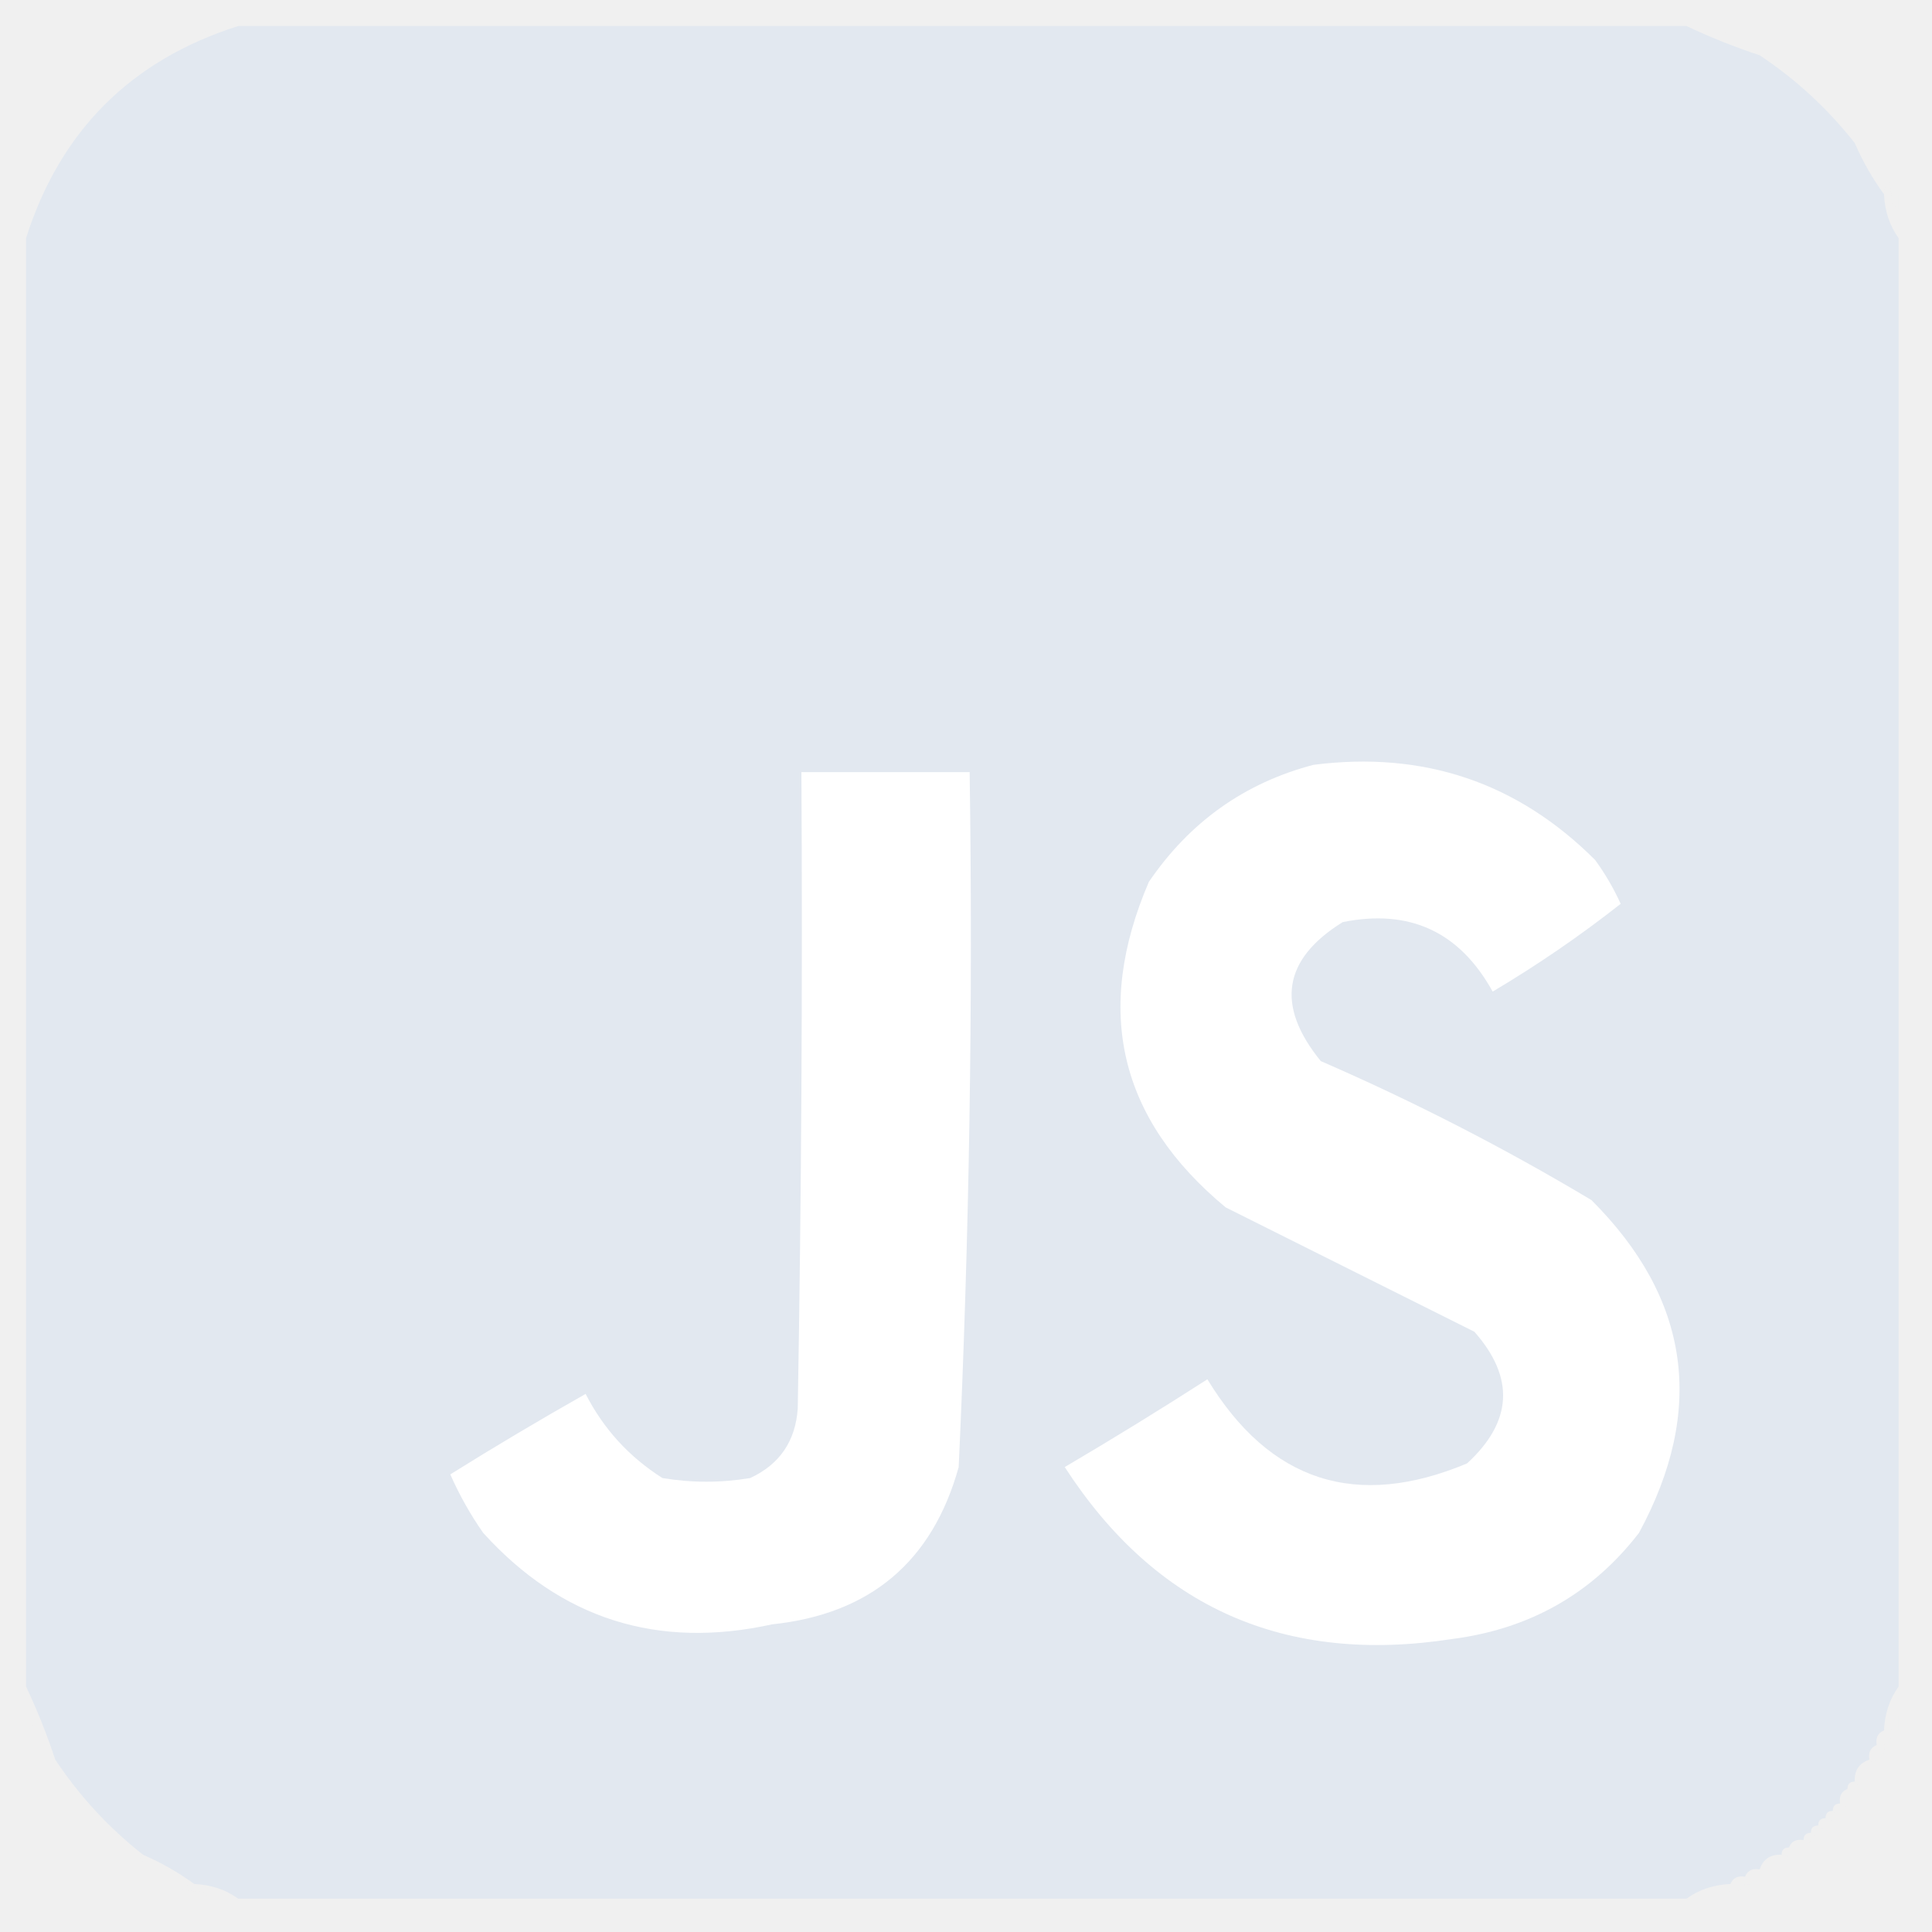
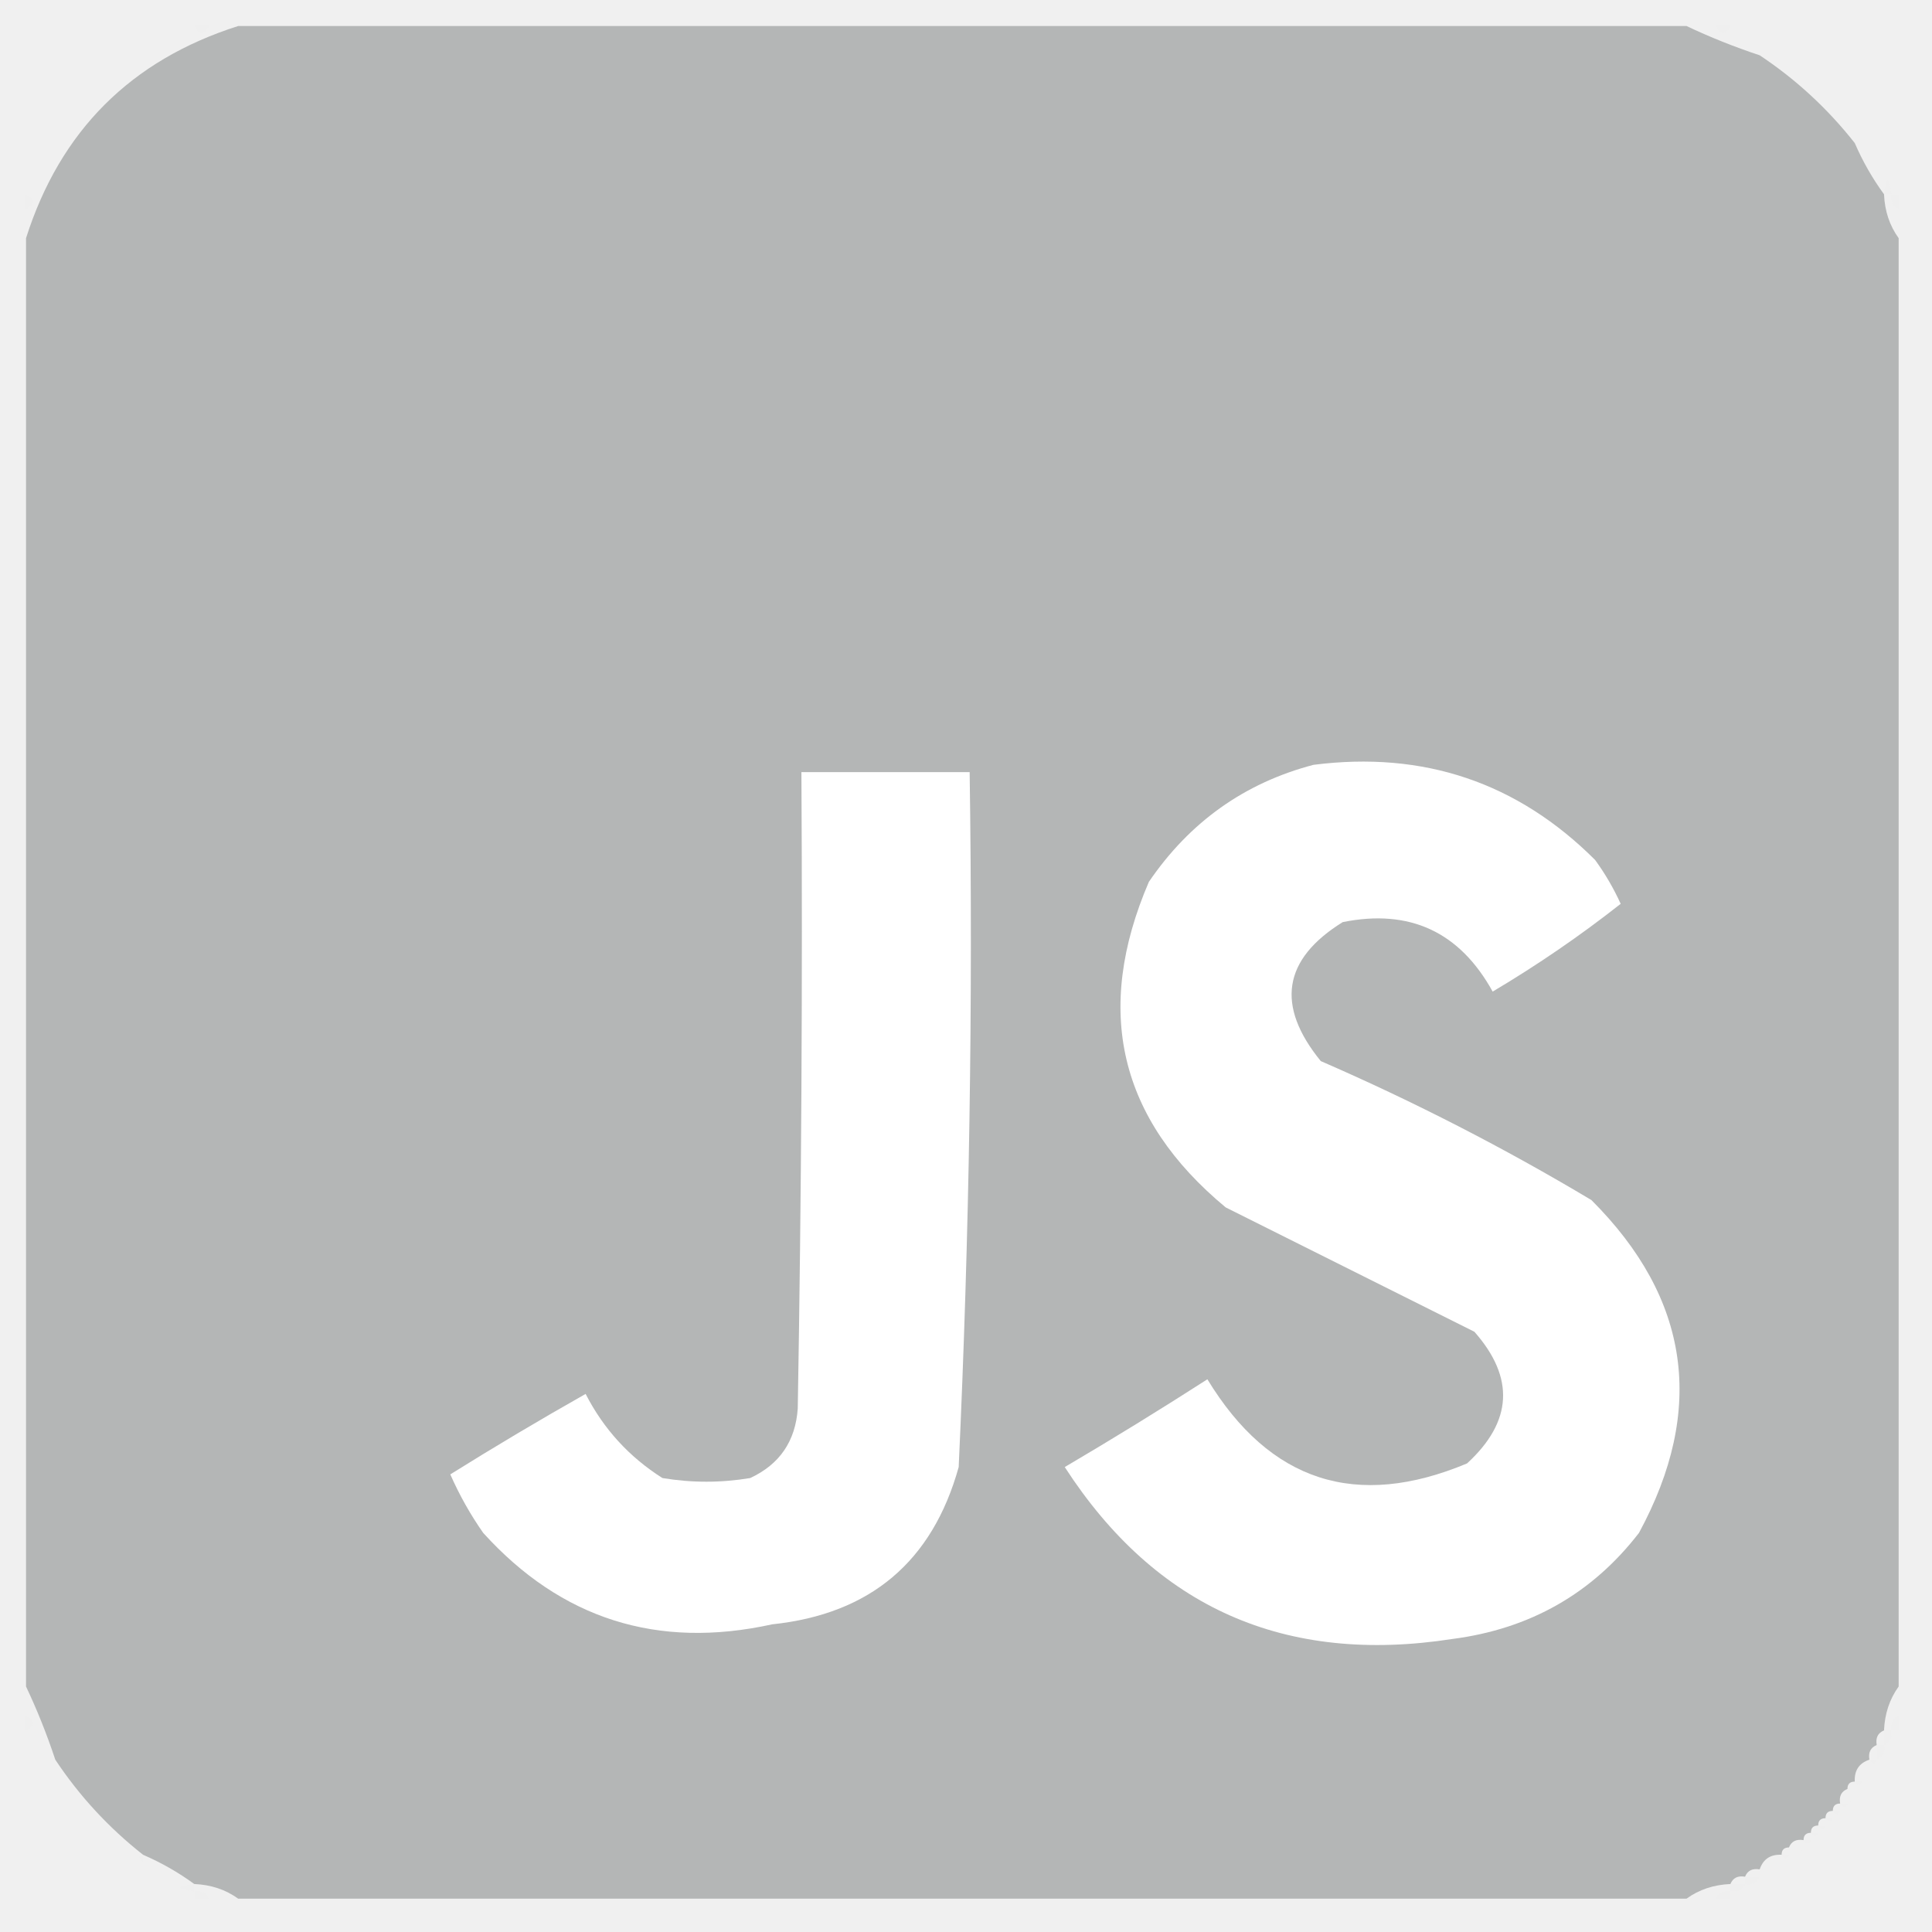
<svg xmlns="http://www.w3.org/2000/svg" version="1.1" width="53" height="53" viewBox="0 0 1000 1000" xml:space="preserve">
  <defs>
</defs>
  <rect x="0" y="0" width="100%" height="100%" fill="rgba(255,255,255,0)" />
  <g transform="matrix(3.7862 0 0 3.7862 499.9982 499.9982)" id="255918">
    <g style="" vector-effect="non-scaling-stroke">
      <g transform="matrix(1 0 0 1 -104.5 -128)">
-         <path style="stroke: none; stroke-width: 1; stroke-dasharray: none; stroke-linecap: butt; stroke-dashoffset: 0; stroke-linejoin: miter; stroke-miterlimit: 4; is-custom-font: none; font-file-url: none; fill: rgb(226,232,240); fill-rule: evenodd; opacity: 0.008;" transform=" translate(-23.5, 0)" d="M 22.5 -0.5 C 23.167 -0.5 23.833 -0.5 24.5 -0.5 C 23.833 0.833 23.167 0.833 22.5 -0.5 Z" stroke-linecap="round" />
+         <path style="stroke: none; stroke-width: 1; stroke-dasharray: none; stroke-linecap: butt; stroke-dashoffset: 0; stroke-linejoin: miter; stroke-miterlimit: 4; is-custom-font: none; font-file-url: none; fill: #B4b6b6; fill-rule: evenodd; opacity: 0.008;" transform=" translate(-23.5, 0)" d="M 22.5 -0.5 C 23.167 -0.5 23.833 -0.5 24.5 -0.5 C 23.833 0.833 23.167 0.833 22.5 -0.5 Z" stroke-linecap="round" />
      </g>
      <g transform="matrix(1 0 0 1 -0.5 -0.5)">
-         <path style="stroke: none; stroke-width: 1; stroke-dasharray: none; stroke-linecap: butt; stroke-dashoffset: 0; stroke-linejoin: miter; stroke-miterlimit: 4; is-custom-font: none; font-file-url: none; fill: rgb(226,232,240); fill-rule: evenodd; opacity: 0.998;" transform=" translate(-127.5, -127.5)" d="M 28.5 -0.5 C 94.5 -0.5 160.5 -0.5 226.5 -0.5 C 229.678 1.009 233.011 2.342 236.5 3.5 C 241.46 6.792 245.793 10.792 249.5 15.5 C 250.584 18.004 251.917 20.337 253.5 22.5 C 253.595 24.786 254.262 26.786 255.5 28.5 C 255.5 94.5 255.5 160.5 255.5 226.5 C 254.262 228.214 253.595 230.214 253.5 232.5 C 252.662 232.842 252.328 233.508 252.5 234.5 C 251.662 234.842 251.328 235.508 251.5 236.5 C 250.094 236.973 249.427 237.973 249.5 239.5 C 248.833 239.5 248.5 239.833 248.5 240.5 C 247.662 240.842 247.328 241.508 247.5 242.5 C 246.833 242.5 246.5 242.833 246.5 243.5 C 245.833 243.5 245.5 243.833 245.5 244.5 C 244.833 244.5 244.5 244.833 244.5 245.5 C 243.833 245.5 243.5 245.833 243.5 246.5 C 242.833 246.5 242.5 246.833 242.5 247.5 C 241.508 247.328 240.842 247.662 240.5 248.5 C 239.833 248.5 239.5 248.833 239.5 249.5 C 237.973 249.427 236.973 250.094 236.5 251.5 C 235.508 251.328 234.842 251.662 234.5 252.5 C 233.508 252.328 232.842 252.662 232.5 253.5 C 230.214 253.595 228.214 254.262 226.5 255.5 C 160.5 255.5 94.5 255.5 28.5 255.5 C 26.786 254.262 24.786 253.595 22.5 253.5 C 20.337 251.917 18.004 250.584 15.5 249.5 C 10.792 245.793 6.792 241.46 3.5 236.5 C 2.342 233.011 1.009 229.678 -0.5 226.5 C -0.5 160.5 -0.5 94.5 -0.5 28.5 C 4.167 13.833 13.833 4.167 28.5 -0.5 Z" stroke-linecap="round" />
+         <path style="stroke: none; stroke-width: 1; stroke-dasharray: none; stroke-linecap: butt; stroke-dashoffset: 0; stroke-linejoin: miter; stroke-miterlimit: 4; is-custom-font: none; font-file-url: none; fill: #B4b6b6; fill-rule: evenodd; opacity: 0.998;" transform=" translate(-127.5, -127.5)" d="M 28.5 -0.5 C 94.5 -0.5 160.5 -0.5 226.5 -0.5 C 229.678 1.009 233.011 2.342 236.5 3.5 C 241.46 6.792 245.793 10.792 249.5 15.5 C 250.584 18.004 251.917 20.337 253.5 22.5 C 253.595 24.786 254.262 26.786 255.5 28.5 C 255.5 94.5 255.5 160.5 255.5 226.5 C 254.262 228.214 253.595 230.214 253.5 232.5 C 252.662 232.842 252.328 233.508 252.5 234.5 C 251.662 234.842 251.328 235.508 251.5 236.5 C 250.094 236.973 249.427 237.973 249.5 239.5 C 248.833 239.5 248.5 239.833 248.5 240.5 C 247.662 240.842 247.328 241.508 247.5 242.5 C 246.833 242.5 246.5 242.833 246.5 243.5 C 245.833 243.5 245.5 243.833 245.5 244.5 C 244.833 244.5 244.5 244.833 244.5 245.5 C 243.833 245.5 243.5 245.833 243.5 246.5 C 242.833 246.5 242.5 246.833 242.5 247.5 C 241.508 247.328 240.842 247.662 240.5 248.5 C 239.833 248.5 239.5 248.833 239.5 249.5 C 237.973 249.427 236.973 250.094 236.5 251.5 C 235.508 251.328 234.842 251.662 234.5 252.5 C 233.508 252.328 232.842 252.662 232.5 253.5 C 230.214 253.595 228.214 254.262 226.5 255.5 C 160.5 255.5 94.5 255.5 28.5 255.5 C 26.786 254.262 24.786 253.595 22.5 253.5 C 20.337 251.917 18.004 250.584 15.5 249.5 C 10.792 245.793 6.792 241.46 3.5 236.5 C 2.342 233.011 1.009 229.678 -0.5 226.5 C -0.5 160.5 -0.5 94.5 -0.5 28.5 C 4.167 13.833 13.833 4.167 28.5 -0.5 Z" stroke-linecap="round" />
      </g>
      <g transform="matrix(1 0 0 1 103.5 -128)">
-         <path style="stroke: none; stroke-width: 1; stroke-dasharray: none; stroke-linecap: butt; stroke-dashoffset: 0; stroke-linejoin: miter; stroke-miterlimit: 4; is-custom-font: none; font-file-url: none; fill: rgb(226,232,240); fill-rule: evenodd; opacity: 0.008;" transform=" translate(-231.5, 0)" d="M 230.5 -0.5 C 231.167 -0.5 231.833 -0.5 232.5 -0.5 C 231.833 0.833 231.167 0.833 230.5 -0.5 Z" stroke-linecap="round" />
+         <path style="stroke: none; stroke-width: 1; stroke-dasharray: none; stroke-linecap: butt; stroke-dashoffset: 0; stroke-linejoin: miter; stroke-miterlimit: 4; is-custom-font: none; font-file-url: none; fill: #B4b6b6; fill-rule: evenodd; opacity: 0.008;" transform=" translate(-231.5, 0)" d="M 230.5 -0.5 C 231.167 -0.5 231.833 -0.5 232.5 -0.5 C 231.833 0.833 231.167 0.833 230.5 -0.5 Z" stroke-linecap="round" />
      </g>
      <g transform="matrix(1 0 0 1 108.9999 -125.25)">
-         <path style="stroke: none; stroke-width: 1; stroke-dasharray: none; stroke-linecap: butt; stroke-dashoffset: 0; stroke-linejoin: miter; stroke-miterlimit: 4; is-custom-font: none; font-file-url: none; fill: rgb(226,232,240); fill-rule: evenodd; opacity: 0.012;" transform=" translate(-236.9999, -2.75)" d="M 236.5 2.5 C 237.833 3.167 237.833 3.167 236.5 2.5 Z" stroke-linecap="round" />
+         <path style="stroke: none; stroke-width: 1; stroke-dasharray: none; stroke-linecap: butt; stroke-dashoffset: 0; stroke-linejoin: miter; stroke-miterlimit: 4; is-custom-font: none; font-file-url: none; fill: #B4b6b6; fill-rule: evenodd; opacity: 0.012;" transform=" translate(-236.9999, -2.75)" d="M 236.5 2.5 C 237.833 3.167 237.833 3.167 236.5 2.5 Z" stroke-linecap="round" />
      </g>
      <g transform="matrix(1 0 0 1 -112 -124.25)">
-         <path style="stroke: none; stroke-width: 1; stroke-dasharray: none; stroke-linecap: butt; stroke-dashoffset: 0; stroke-linejoin: miter; stroke-miterlimit: 4; is-custom-font: none; font-file-url: none; fill: rgb(226,232,240); fill-rule: evenodd; opacity: 0.008;" transform=" translate(-16, -3.75)" d="M 15.5 3.5 C 16.833 4.167 16.833 4.167 15.5 3.5 Z" stroke-linecap="round" />
+         <path style="stroke: none; stroke-width: 1; stroke-dasharray: none; stroke-linecap: butt; stroke-dashoffset: 0; stroke-linejoin: miter; stroke-miterlimit: 4; is-custom-font: none; font-file-url: none; fill: #B4b6b6; fill-rule: evenodd; opacity: 0.008;" transform=" translate(-16, -3.75)" d="M 15.5 3.5 C 16.833 4.167 16.833 4.167 15.5 3.5 Z" stroke-linecap="round" />
      </g>
      <g transform="matrix(1 0 0 1 110.9999 -124.25)">
-         <path style="stroke: none; stroke-width: 1; stroke-dasharray: none; stroke-linecap: butt; stroke-dashoffset: 0; stroke-linejoin: miter; stroke-miterlimit: 4; is-custom-font: none; font-file-url: none; fill: rgb(226,232,240); fill-rule: evenodd; opacity: 0.008;" transform=" translate(-238.9999, -3.75)" d="M 238.5 3.5 C 239.833 4.167 239.833 4.167 238.5 3.5 Z" stroke-linecap="round" />
+         <path style="stroke: none; stroke-width: 1; stroke-dasharray: none; stroke-linecap: butt; stroke-dashoffset: 0; stroke-linejoin: miter; stroke-miterlimit: 4; is-custom-font: none; font-file-url: none; fill: #B4b6b6; fill-rule: evenodd; opacity: 0.008;" transform=" translate(-238.9999, -3.75)" d="M 238.5 3.5 C 239.833 4.167 239.833 4.167 238.5 3.5 Z" stroke-linecap="round" />
      </g>
      <g transform="matrix(1 0 0 1 122.2499 -113)">
-         <path style="stroke: none; stroke-width: 1; stroke-dasharray: none; stroke-linecap: butt; stroke-dashoffset: 0; stroke-linejoin: miter; stroke-miterlimit: 4; is-custom-font: none; font-file-url: none; fill: rgb(226,232,240); fill-rule: evenodd; opacity: 0.012;" transform=" translate(-250.2499, -15)" d="M 250.5 15.5 C 249.833 14.167 249.833 14.167 250.5 15.5 Z" stroke-linecap="round" />
+         <path style="stroke: none; stroke-width: 1; stroke-dasharray: none; stroke-linecap: butt; stroke-dashoffset: 0; stroke-linejoin: miter; stroke-miterlimit: 4; is-custom-font: none; font-file-url: none; fill: #B4b6b6; fill-rule: evenodd; opacity: 0.012;" transform=" translate(-250.2499, -15)" d="M 250.5 15.5 C 249.833 14.167 249.833 14.167 250.5 15.5 Z" stroke-linecap="round" />
      </g>
      <g transform="matrix(1 0 0 1 -124 -112.25)">
-         <path style="stroke: none; stroke-width: 1; stroke-dasharray: none; stroke-linecap: butt; stroke-dashoffset: 0; stroke-linejoin: miter; stroke-miterlimit: 4; is-custom-font: none; font-file-url: none; fill: rgb(226,232,240); fill-rule: evenodd; opacity: 0.008;" transform=" translate(-4, -15.75)" d="M 3.5 15.5 C 4.833 16.167 4.833 16.167 3.5 15.5 Z" stroke-linecap="round" />
+         <path style="stroke: none; stroke-width: 1; stroke-dasharray: none; stroke-linecap: butt; stroke-dashoffset: 0; stroke-linejoin: miter; stroke-miterlimit: 4; is-custom-font: none; font-file-url: none; fill: #B4b6b6; fill-rule: evenodd; opacity: 0.008;" transform=" translate(-4, -15.75)" d="M 3.5 15.5 C 4.833 16.167 4.833 16.167 3.5 15.5 Z" stroke-linecap="round" />
      </g>
      <g transform="matrix(1 0 0 1 122.9999 -112.25)">
-         <path style="stroke: none; stroke-width: 1; stroke-dasharray: none; stroke-linecap: butt; stroke-dashoffset: 0; stroke-linejoin: miter; stroke-miterlimit: 4; is-custom-font: none; font-file-url: none; fill: rgb(226,232,240); fill-rule: evenodd; opacity: 0.008;" transform=" translate(-250.9999, -15.75)" d="M 250.5 15.5 C 251.833 16.167 251.833 16.167 250.5 15.5 Z" stroke-linecap="round" />
+         <path style="stroke: none; stroke-width: 1; stroke-dasharray: none; stroke-linecap: butt; stroke-dashoffset: 0; stroke-linejoin: miter; stroke-miterlimit: 4; is-custom-font: none; font-file-url: none; fill: #B4b6b6; fill-rule: evenodd; opacity: 0.008;" transform=" translate(-250.9999, -15.75)" d="M 250.5 15.5 C 251.833 16.167 251.833 16.167 250.5 15.5 Z" stroke-linecap="round" />
      </g>
      <g transform="matrix(1 0 0 1 126 -106.5)">
-         <path style="stroke: none; stroke-width: 1; stroke-dasharray: none; stroke-linecap: butt; stroke-dashoffset: 0; stroke-linejoin: miter; stroke-miterlimit: 4; is-custom-font: none; font-file-url: none; fill: rgb(226,232,240); fill-rule: evenodd; opacity: 0.008;" transform=" translate(-254, -21.5)" d="M 254.5 22.5 C 254.167 22.5 253.833 22.5 253.5 22.5 C 253.833 19.833 254.167 19.833 254.5 22.5 Z" stroke-linecap="round" />
+         <path style="stroke: none; stroke-width: 1; stroke-dasharray: none; stroke-linecap: butt; stroke-dashoffset: 0; stroke-linejoin: miter; stroke-miterlimit: 4; is-custom-font: none; font-file-url: none; fill: #B4b6b6; fill-rule: evenodd; opacity: 0.008;" transform=" translate(-254, -21.5)" d="M 254.5 22.5 C 254.167 22.5 253.833 22.5 253.5 22.5 C 253.833 19.833 254.167 19.833 254.5 22.5 Z" stroke-linecap="round" />
      </g>
      <g transform="matrix(1 0 0 1 -128 -104.5)">
-         <path style="stroke: none; stroke-width: 1; stroke-dasharray: none; stroke-linecap: butt; stroke-dashoffset: 0; stroke-linejoin: miter; stroke-miterlimit: 4; is-custom-font: none; font-file-url: none; fill: rgb(226,232,240); fill-rule: evenodd; opacity: 0.008;" transform=" translate(0, -23.5)" d="M -0.5 22.5 C 0.833 23.167 0.833 23.833 -0.5 24.5 C -0.5 23.833 -0.5 23.167 -0.5 22.5 Z" stroke-linecap="round" />
+         <path style="stroke: none; stroke-width: 1; stroke-dasharray: none; stroke-linecap: butt; stroke-dashoffset: 0; stroke-linejoin: miter; stroke-miterlimit: 4; is-custom-font: none; font-file-url: none; fill: #B4b6b6; fill-rule: evenodd; opacity: 0.008;" transform=" translate(0, -23.5)" d="M -0.5 22.5 C 0.833 23.167 0.833 23.833 -0.5 24.5 C -0.5 23.833 -0.5 23.167 -0.5 22.5 Z" stroke-linecap="round" />
      </g>
      <g transform="matrix(1 0 0 1 126.978 -104.5)">
-         <path style="stroke: none; stroke-width: 1; stroke-dasharray: none; stroke-linecap: butt; stroke-dashoffset: 0; stroke-linejoin: miter; stroke-miterlimit: 4; is-custom-font: none; font-file-url: none; fill: rgb(226,232,240); fill-rule: evenodd; opacity: 0.008;" transform=" translate(-254.9781, -23.5)" d="M 254.5 22.5 C 254.833 22.5 255.167 22.5 255.5 22.5 C 255.5 23.167 255.5 23.833 255.5 24.5 C 254.662 24.158 254.328 23.492 254.5 22.5 Z" stroke-linecap="round" />
+         <path style="stroke: none; stroke-width: 1; stroke-dasharray: none; stroke-linecap: butt; stroke-dashoffset: 0; stroke-linejoin: miter; stroke-miterlimit: 4; is-custom-font: none; font-file-url: none; fill: #B4b6b6; fill-rule: evenodd; opacity: 0.008;" transform=" translate(-254.9781, -23.5)" d="M 254.5 22.5 C 254.833 22.5 255.167 22.5 255.5 22.5 C 255.5 23.167 255.5 23.833 255.5 24.5 C 254.662 24.158 254.328 23.492 254.5 22.5 Z" stroke-linecap="round" />
      </g>
      <g transform="matrix(1 0 0 1 -34.9165 32.3352)">
-         <path style="stroke: none; stroke-width: 1; stroke-dasharray: none; stroke-linecap: butt; stroke-dashoffset: 0; stroke-linejoin: miter; stroke-miterlimit: 4; is-custom-font: none; font-file-url: none; fill: rgb(255,255,255); fill-rule: evenodd; opacity: 1;" transform=" translate(-93.0835, -160.3352)" d="M 105.5 101.5 C 113.167 101.5 120.833 101.5 128.5 101.5 C 128.963 133.208 128.463 164.875 127 196.5 C 123.405 209.424 114.905 216.591 101.5 218 C 85.843 221.447 72.676 217.28 62 205.5 C 60.247 202.995 58.747 200.329 57.5 197.5 C 63.548 193.722 69.715 190.055 76 186.5 C 78.45 191.284 81.95 195.117 86.5 198 C 90.5 198.667 94.5 198.667 98.5 198 C 102.521 196.132 104.687 192.965 105 188.5 C 105.5 159.502 105.667 130.502 105.5 101.5 Z" stroke-linecap="round" />
+         <path style="stroke: none; stroke-width: 1; stroke-dasharray: none; stroke-linecap: butt; stroke-dashoffset: 0; stroke-linejoin: miter; stroke-miterlimit: 4; is-custom-font: none; font-file-url: none; fill: white; fill-rule: evenodd; opacity: 1;" transform=" translate(-93.0835, -160.3352)" d="M 105.5 101.5 C 113.167 101.5 120.833 101.5 128.5 101.5 C 128.963 133.208 128.463 164.875 127 196.5 C 123.405 209.424 114.905 216.591 101.5 218 C 85.843 221.447 72.676 217.28 62 205.5 C 60.247 202.995 58.747 200.329 57.5 197.5 C 63.548 193.722 69.715 190.055 76 186.5 C 78.45 191.284 81.95 195.117 86.5 198 C 90.5 198.667 94.5 198.667 98.5 198 C 102.521 196.132 104.687 192.965 105 188.5 C 105.5 159.502 105.667 130.502 105.5 101.5 Z" stroke-linecap="round" />
      </g>
      <g transform="matrix(1 0 0 1 55.5217 32.4426)">
-         <path style="stroke: none; stroke-width: 1; stroke-dasharray: none; stroke-linecap: butt; stroke-dashoffset: 0; stroke-linejoin: miter; stroke-miterlimit: 4; is-custom-font: none; font-file-url: none; fill: rgb(255,255,255); fill-rule: evenodd; opacity: 1;" transform=" translate(-183.5217, -160.4426)" d="M 175.5 100.5 C 190.561 98.575 203.394 102.909 214 113.5 C 215.366 115.37 216.533 117.37 217.5 119.5 C 211.964 123.858 206.131 127.858 200 131.5 C 195.482 123.324 188.649 120.158 179.5 122 C 171.321 127.078 170.321 133.411 176.5 141 C 189.24 146.537 201.574 152.87 213.5 160 C 226.976 173.46 229.143 188.627 220 205.5 C 213.598 213.791 205.098 218.624 194.5 220 C 171.607 223.547 153.94 215.713 141.5 196.5 C 148.084 192.625 154.584 188.625 161 184.5 C 169.524 198.51 181.357 202.344 196.5 196 C 202.715 190.292 203.048 184.292 197.5 178 C 186.167 172.333 174.833 166.667 163.5 161 C 148.93 148.925 145.43 134.092 153 116.5 C 158.586 108.306 166.086 102.973 175.5 100.5 Z" stroke-linecap="round" />
+         <path style="stroke: none; stroke-width: 1; stroke-dasharray: none; stroke-linecap: butt; stroke-dashoffset: 0; stroke-linejoin: miter; stroke-miterlimit: 4; is-custom-font: none; font-file-url: none; fill: white; fill-rule: evenodd; opacity: 1;" transform=" translate(-183.5217, -160.4426)" d="M 175.5 100.5 C 190.561 98.575 203.394 102.909 214 113.5 C 215.366 115.37 216.533 117.37 217.5 119.5 C 211.964 123.858 206.131 127.858 200 131.5 C 195.482 123.324 188.649 120.158 179.5 122 C 171.321 127.078 170.321 133.411 176.5 141 C 189.24 146.537 201.574 152.87 213.5 160 C 226.976 173.46 229.143 188.627 220 205.5 C 213.598 213.791 205.098 218.624 194.5 220 C 171.607 223.547 153.94 215.713 141.5 196.5 C 148.084 192.625 154.584 188.625 161 184.5 C 169.524 198.51 181.357 202.344 196.5 196 C 202.715 190.292 203.048 184.292 197.5 178 C 186.167 172.333 174.833 166.667 163.5 161 C 148.93 148.925 145.43 134.092 153 116.5 C 158.586 108.306 166.086 102.973 175.5 100.5 Z" stroke-linecap="round" />
      </g>
      <g transform="matrix(1 0 0 1 -128 103.5)">
-         <path style="stroke: none; stroke-width: 1; stroke-dasharray: none; stroke-linecap: butt; stroke-dashoffset: 0; stroke-linejoin: miter; stroke-miterlimit: 4; is-custom-font: none; font-file-url: none; fill: rgb(226,232,240); fill-rule: evenodd; opacity: 0.008;" transform=" translate(0, -231.5)" d="M -0.5 230.5 C 0.833 231.167 0.833 231.833 -0.5 232.5 C -0.5 231.833 -0.5 231.167 -0.5 230.5 Z" stroke-linecap="round" />
+         <path style="stroke: none; stroke-width: 1; stroke-dasharray: none; stroke-linecap: butt; stroke-dashoffset: 0; stroke-linejoin: miter; stroke-miterlimit: 4; is-custom-font: none; font-file-url: none; fill: #B4b6b6; fill-rule: evenodd; opacity: 0.008;" transform=" translate(0, -231.5)" d="M -0.5 230.5 C 0.833 231.167 0.833 231.833 -0.5 232.5 C -0.5 231.833 -0.5 231.167 -0.5 230.5 Z" stroke-linecap="round" />
      </g>
      <g transform="matrix(1 0 0 1 126.978 103.5)">
-         <path style="stroke: none; stroke-width: 1; stroke-dasharray: none; stroke-linecap: butt; stroke-dashoffset: 0; stroke-linejoin: miter; stroke-miterlimit: 4; is-custom-font: none; font-file-url: none; fill: rgb(226,232,240); fill-rule: evenodd; opacity: 0.008;" transform=" translate(-254.9781, -231.5)" d="M 255.5 230.5 C 255.5 231.167 255.5 231.833 255.5 232.5 C 255.167 232.5 254.833 232.5 254.5 232.5 C 254.328 231.508 254.662 230.842 255.5 230.5 Z" stroke-linecap="round" />
+         <path style="stroke: none; stroke-width: 1; stroke-dasharray: none; stroke-linecap: butt; stroke-dashoffset: 0; stroke-linejoin: miter; stroke-miterlimit: 4; is-custom-font: none; font-file-url: none; fill: #B4b6b6; fill-rule: evenodd; opacity: 0.008;" transform=" translate(-254.9781, -231.5)" d="M 255.5 230.5 C 255.5 231.167 255.5 231.833 255.5 232.5 C 255.167 232.5 254.833 232.5 254.5 232.5 C 254.328 231.508 254.662 230.842 255.5 230.5 Z" stroke-linecap="round" />
      </g>
      <g transform="matrix(1 0 0 1 126.0219 105.5)">
-         <path style="stroke: none; stroke-width: 1; stroke-dasharray: none; stroke-linecap: butt; stroke-dashoffset: 0; stroke-linejoin: miter; stroke-miterlimit: 4; is-custom-font: none; font-file-url: none; fill: rgb(226,232,240); fill-rule: evenodd; opacity: 0.008;" transform=" translate(-254.0219, -233.5)" d="M 253.5 232.5 C 253.833 232.5 254.167 232.5 254.5 232.5 C 254.672 233.492 254.338 234.158 253.5 234.5 C 253.5 233.833 253.5 233.167 253.5 232.5 Z" stroke-linecap="round" />
+         <path style="stroke: none; stroke-width: 1; stroke-dasharray: none; stroke-linecap: butt; stroke-dashoffset: 0; stroke-linejoin: miter; stroke-miterlimit: 4; is-custom-font: none; font-file-url: none; fill: #B4b6b6; fill-rule: evenodd; opacity: 0.008;" transform=" translate(-254.0219, -233.5)" d="M 253.5 232.5 C 253.833 232.5 254.167 232.5 254.5 232.5 C 254.672 233.492 254.338 234.158 253.5 234.5 C 253.5 233.833 253.5 233.167 253.5 232.5 Z" stroke-linecap="round" />
      </g>
      <g transform="matrix(1 0 0 1 125.0219 107.5)">
-         <path style="stroke: none; stroke-width: 1; stroke-dasharray: none; stroke-linecap: butt; stroke-dashoffset: 0; stroke-linejoin: miter; stroke-miterlimit: 4; is-custom-font: none; font-file-url: none; fill: rgb(226,232,240); fill-rule: evenodd; opacity: 0.008;" transform=" translate(-253.0219, -235.5)" d="M 252.5 234.5 C 252.833 234.5 253.167 234.5 253.5 234.5 C 253.672 235.492 253.338 236.158 252.5 236.5 C 252.5 235.833 252.5 235.167 252.5 234.5 Z" stroke-linecap="round" />
+         <path style="stroke: none; stroke-width: 1; stroke-dasharray: none; stroke-linecap: butt; stroke-dashoffset: 0; stroke-linejoin: miter; stroke-miterlimit: 4; is-custom-font: none; font-file-url: none; fill: #B4b6b6; fill-rule: evenodd; opacity: 0.008;" transform=" translate(-253.0219, -235.5)" d="M 252.5 234.5 C 252.833 234.5 253.167 234.5 253.5 234.5 C 253.672 235.492 253.338 236.158 252.5 236.5 C 252.5 235.833 252.5 235.167 252.5 234.5 Z" stroke-linecap="round" />
      </g>
      <g transform="matrix(1 0 0 1 -124.75 108.7501)">
-         <path style="stroke: none; stroke-width: 1; stroke-dasharray: none; stroke-linecap: butt; stroke-dashoffset: 0; stroke-linejoin: miter; stroke-miterlimit: 4; is-custom-font: none; font-file-url: none; fill: rgb(226,232,240); fill-rule: evenodd; opacity: 0.012;" transform=" translate(-3.25, -236.7501)" d="M 3.5 236.5 C 2.833 237.167 2.833 237.167 3.5 236.5 Z" stroke-linecap="round" />
+         <path style="stroke: none; stroke-width: 1; stroke-dasharray: none; stroke-linecap: butt; stroke-dashoffset: 0; stroke-linejoin: miter; stroke-miterlimit: 4; is-custom-font: none; font-file-url: none; fill: #B4b6b6; fill-rule: evenodd; opacity: 0.012;" transform=" translate(-3.25, -236.7501)" d="M 3.5 236.5 C 2.833 237.167 2.833 237.167 3.5 236.5 Z" stroke-linecap="round" />
      </g>
      <g transform="matrix(1 0 0 1 124 108.7512)">
-         <path style="stroke: none; stroke-width: 1; stroke-dasharray: none; stroke-linecap: butt; stroke-dashoffset: 0; stroke-linejoin: miter; stroke-miterlimit: 4; is-custom-font: none; font-file-url: none; fill: rgb(226,232,240); fill-rule: evenodd; opacity: 0.012;" transform=" translate(-252, -236.7512)" d="M 251.5 236.5 C 251.833 236.5 252.167 236.5 252.5 236.5 C 252.315 237.17 251.981 237.17 251.5 236.5 Z" stroke-linecap="round" />
+         <path style="stroke: none; stroke-width: 1; stroke-dasharray: none; stroke-linecap: butt; stroke-dashoffset: 0; stroke-linejoin: miter; stroke-miterlimit: 4; is-custom-font: none; font-file-url: none; fill: #B4b6b6; fill-rule: evenodd; opacity: 0.012;" transform=" translate(-252, -236.7512)" d="M 251.5 236.5 C 251.833 236.5 252.167 236.5 252.5 236.5 C 252.315 237.17 251.981 237.17 251.5 236.5 Z" stroke-linecap="round" />
      </g>
      <g transform="matrix(1 0 0 1 -124 110.7501)">
-         <path style="stroke: none; stroke-width: 1; stroke-dasharray: none; stroke-linecap: butt; stroke-dashoffset: 0; stroke-linejoin: miter; stroke-miterlimit: 4; is-custom-font: none; font-file-url: none; fill: rgb(226,232,240); fill-rule: evenodd; opacity: 0.008;" transform=" translate(-4, -238.7501)" d="M 3.5 238.5 C 4.833 239.167 4.833 239.167 3.5 238.5 Z" stroke-linecap="round" />
+         <path style="stroke: none; stroke-width: 1; stroke-dasharray: none; stroke-linecap: butt; stroke-dashoffset: 0; stroke-linejoin: miter; stroke-miterlimit: 4; is-custom-font: none; font-file-url: none; fill: #B4b6b6; fill-rule: evenodd; opacity: 0.008;" transform=" translate(-4, -238.7501)" d="M 3.5 238.5 C 4.833 239.167 4.833 239.167 3.5 238.5 Z" stroke-linecap="round" />
      </g>
      <g transform="matrix(1 0 0 1 122.9999 110.7501)">
-         <path style="stroke: none; stroke-width: 1; stroke-dasharray: none; stroke-linecap: butt; stroke-dashoffset: 0; stroke-linejoin: miter; stroke-miterlimit: 4; is-custom-font: none; font-file-url: none; fill: rgb(226,232,240); fill-rule: evenodd; opacity: 0.008;" transform=" translate(-250.9999, -238.7501)" d="M 250.5 238.5 C 251.833 239.167 251.833 239.167 250.5 238.5 Z" stroke-linecap="round" />
+         <path style="stroke: none; stroke-width: 1; stroke-dasharray: none; stroke-linecap: butt; stroke-dashoffset: 0; stroke-linejoin: miter; stroke-miterlimit: 4; is-custom-font: none; font-file-url: none; fill: #B4b6b6; fill-rule: evenodd; opacity: 0.008;" transform=" translate(-250.9999, -238.7501)" d="M 250.5 238.5 C 251.833 239.167 251.833 239.167 250.5 238.5 Z" stroke-linecap="round" />
      </g>
      <g transform="matrix(1 0 0 1 122 111.7512)">
-         <path style="stroke: none; stroke-width: 1; stroke-dasharray: none; stroke-linecap: butt; stroke-dashoffset: 0; stroke-linejoin: miter; stroke-miterlimit: 4; is-custom-font: none; font-file-url: none; fill: rgb(226,232,240); fill-rule: evenodd; opacity: 0.012;" transform=" translate(-250, -239.7512)" d="M 249.5 239.5 C 249.833 239.5 250.167 239.5 250.5 239.5 C 250.315 240.17 249.981 240.17 249.5 239.5 Z" stroke-linecap="round" />
+         <path style="stroke: none; stroke-width: 1; stroke-dasharray: none; stroke-linecap: butt; stroke-dashoffset: 0; stroke-linejoin: miter; stroke-miterlimit: 4; is-custom-font: none; font-file-url: none; fill: #B4b6b6; fill-rule: evenodd; opacity: 0.012;" transform=" translate(-250, -239.7512)" d="M 249.5 239.5 C 249.833 239.5 250.167 239.5 250.5 239.5 C 250.315 240.17 249.981 240.17 249.5 239.5 Z" stroke-linecap="round" />
      </g>
      <g transform="matrix(1 0 0 1 121.0219 113.5)">
-         <path style="stroke: none; stroke-width: 1; stroke-dasharray: none; stroke-linecap: butt; stroke-dashoffset: 0; stroke-linejoin: miter; stroke-miterlimit: 4; is-custom-font: none; font-file-url: none; fill: rgb(226,232,240); fill-rule: evenodd; opacity: 0.004;" transform=" translate(-249.0219, -241.5)" d="M 248.5 240.5 C 248.833 240.5 249.167 240.5 249.5 240.5 C 249.672 241.492 249.338 242.158 248.5 242.5 C 248.5 241.833 248.5 241.167 248.5 240.5 Z" stroke-linecap="round" />
+         <path style="stroke: none; stroke-width: 1; stroke-dasharray: none; stroke-linecap: butt; stroke-dashoffset: 0; stroke-linejoin: miter; stroke-miterlimit: 4; is-custom-font: none; font-file-url: none; fill: #B4b6b6; fill-rule: evenodd; opacity: 0.004;" transform=" translate(-249.0219, -241.5)" d="M 248.5 240.5 C 248.833 240.5 249.167 240.5 249.5 240.5 C 249.672 241.492 249.338 242.158 248.5 242.5 C 248.5 241.833 248.5 241.167 248.5 240.5 Z" stroke-linecap="round" />
      </g>
      <g transform="matrix(1 0 0 1 120 114.7512)">
-         <path style="stroke: none; stroke-width: 1; stroke-dasharray: none; stroke-linecap: butt; stroke-dashoffset: 0; stroke-linejoin: miter; stroke-miterlimit: 4; is-custom-font: none; font-file-url: none; fill: rgb(226,232,240); fill-rule: evenodd; opacity: 0.008;" transform=" translate(-248, -242.7512)" d="M 247.5 242.5 C 247.833 242.5 248.167 242.5 248.5 242.5 C 248.315 243.17 247.981 243.17 247.5 242.5 Z" stroke-linecap="round" />
+         <path style="stroke: none; stroke-width: 1; stroke-dasharray: none; stroke-linecap: butt; stroke-dashoffset: 0; stroke-linejoin: miter; stroke-miterlimit: 4; is-custom-font: none; font-file-url: none; fill: #B4b6b6; fill-rule: evenodd; opacity: 0.008;" transform=" translate(-248, -242.7512)" d="M 247.5 242.5 C 247.833 242.5 248.167 242.5 248.5 242.5 C 248.315 243.17 247.981 243.17 247.5 242.5 Z" stroke-linecap="round" />
      </g>
      <g transform="matrix(1 0 0 1 119 115.7512)">
-         <path style="stroke: none; stroke-width: 1; stroke-dasharray: none; stroke-linecap: butt; stroke-dashoffset: 0; stroke-linejoin: miter; stroke-miterlimit: 4; is-custom-font: none; font-file-url: none; fill: rgb(226,232,240); fill-rule: evenodd; opacity: 0.012;" transform=" translate(-247, -243.7512)" d="M 246.5 243.5 C 246.833 243.5 247.167 243.5 247.5 243.5 C 247.315 244.17 246.981 244.17 246.5 243.5 Z" stroke-linecap="round" />
+         <path style="stroke: none; stroke-width: 1; stroke-dasharray: none; stroke-linecap: butt; stroke-dashoffset: 0; stroke-linejoin: miter; stroke-miterlimit: 4; is-custom-font: none; font-file-url: none; fill: #B4b6b6; fill-rule: evenodd; opacity: 0.012;" transform=" translate(-247, -243.7512)" d="M 246.5 243.5 C 246.833 243.5 247.167 243.5 247.5 243.5 C 247.315 244.17 246.981 244.17 246.5 243.5 Z" stroke-linecap="round" />
      </g>
      <g transform="matrix(1 0 0 1 118 116.7512)">
-         <path style="stroke: none; stroke-width: 1; stroke-dasharray: none; stroke-linecap: butt; stroke-dashoffset: 0; stroke-linejoin: miter; stroke-miterlimit: 4; is-custom-font: none; font-file-url: none; fill: rgb(226,232,240); fill-rule: evenodd; opacity: 0.012;" transform=" translate(-246, -244.7512)" d="M 245.5 244.5 C 245.833 244.5 246.167 244.5 246.5 244.5 C 246.315 245.17 245.981 245.17 245.5 244.5 Z" stroke-linecap="round" />
+         <path style="stroke: none; stroke-width: 1; stroke-dasharray: none; stroke-linecap: butt; stroke-dashoffset: 0; stroke-linejoin: miter; stroke-miterlimit: 4; is-custom-font: none; font-file-url: none; fill: #B4b6b6; fill-rule: evenodd; opacity: 0.012;" transform=" translate(-246, -244.7512)" d="M 245.5 244.5 C 245.833 244.5 246.167 244.5 246.5 244.5 C 246.315 245.17 245.981 245.17 245.5 244.5 Z" stroke-linecap="round" />
      </g>
      <g transform="matrix(1 0 0 1 117 117.7512)">
-         <path style="stroke: none; stroke-width: 1; stroke-dasharray: none; stroke-linecap: butt; stroke-dashoffset: 0; stroke-linejoin: miter; stroke-miterlimit: 4; is-custom-font: none; font-file-url: none; fill: rgb(226,232,240); fill-rule: evenodd; opacity: 0.012;" transform=" translate(-245, -245.7512)" d="M 244.5 245.5 C 244.833 245.5 245.167 245.5 245.5 245.5 C 245.315 246.17 244.981 246.17 244.5 245.5 Z" stroke-linecap="round" />
+         <path style="stroke: none; stroke-width: 1; stroke-dasharray: none; stroke-linecap: butt; stroke-dashoffset: 0; stroke-linejoin: miter; stroke-miterlimit: 4; is-custom-font: none; font-file-url: none; fill: #B4b6b6; fill-rule: evenodd; opacity: 0.012;" transform=" translate(-245, -245.7512)" d="M 244.5 245.5 C 244.833 245.5 245.167 245.5 245.5 245.5 C 245.315 246.17 244.981 246.17 244.5 245.5 Z" stroke-linecap="round" />
      </g>
      <g transform="matrix(1 0 0 1 116 118.7512)">
-         <path style="stroke: none; stroke-width: 1; stroke-dasharray: none; stroke-linecap: butt; stroke-dashoffset: 0; stroke-linejoin: miter; stroke-miterlimit: 4; is-custom-font: none; font-file-url: none; fill: rgb(226,232,240); fill-rule: evenodd; opacity: 0.012;" transform=" translate(-244, -246.7512)" d="M 243.5 246.5 C 243.833 246.5 244.167 246.5 244.5 246.5 C 244.315 247.17 243.981 247.17 243.5 246.5 Z" stroke-linecap="round" />
+         <path style="stroke: none; stroke-width: 1; stroke-dasharray: none; stroke-linecap: butt; stroke-dashoffset: 0; stroke-linejoin: miter; stroke-miterlimit: 4; is-custom-font: none; font-file-url: none; fill: #B4b6b6; fill-rule: evenodd; opacity: 0.012;" transform=" translate(-244, -246.7512)" d="M 243.5 246.5 C 243.833 246.5 244.167 246.5 244.5 246.5 C 244.315 247.17 243.981 247.17 243.5 246.5 Z" stroke-linecap="round" />
      </g>
      <g transform="matrix(1 0 0 1 115 119.7512)">
-         <path style="stroke: none; stroke-width: 1; stroke-dasharray: none; stroke-linecap: butt; stroke-dashoffset: 0; stroke-linejoin: miter; stroke-miterlimit: 4; is-custom-font: none; font-file-url: none; fill: rgb(226,232,240); fill-rule: evenodd; opacity: 0.008;" transform=" translate(-243, -247.7512)" d="M 242.5 247.5 C 242.833 247.5 243.167 247.5 243.5 247.5 C 243.315 248.17 242.981 248.17 242.5 247.5 Z" stroke-linecap="round" />
+         <path style="stroke: none; stroke-width: 1; stroke-dasharray: none; stroke-linecap: butt; stroke-dashoffset: 0; stroke-linejoin: miter; stroke-miterlimit: 4; is-custom-font: none; font-file-url: none; fill: #B4b6b6; fill-rule: evenodd; opacity: 0.008;" transform=" translate(-243, -247.7512)" d="M 242.5 247.5 C 242.833 247.5 243.167 247.5 243.5 247.5 C 243.315 248.17 242.981 248.17 242.5 247.5 Z" stroke-linecap="round" />
      </g>
      <g transform="matrix(1 0 0 1 113.5 121.0219)">
-         <path style="stroke: none; stroke-width: 1; stroke-dasharray: none; stroke-linecap: butt; stroke-dashoffset: 0; stroke-linejoin: miter; stroke-miterlimit: 4; is-custom-font: none; font-file-url: none; fill: rgb(226,232,240); fill-rule: evenodd; opacity: 0.004;" transform=" translate(-241.5, -249.0219)" d="M 240.5 249.5 C 240.5 249.167 240.5 248.833 240.5 248.5 C 241.167 248.5 241.833 248.5 242.5 248.5 C 242.158 249.338 241.492 249.672 240.5 249.5 Z" stroke-linecap="round" />
+         <path style="stroke: none; stroke-width: 1; stroke-dasharray: none; stroke-linecap: butt; stroke-dashoffset: 0; stroke-linejoin: miter; stroke-miterlimit: 4; is-custom-font: none; font-file-url: none; fill: #B4b6b6; fill-rule: evenodd; opacity: 0.004;" transform=" translate(-241.5, -249.0219)" d="M 240.5 249.5 C 240.5 249.167 240.5 248.833 240.5 248.5 C 241.167 248.5 241.833 248.5 242.5 248.5 C 242.158 249.338 241.492 249.672 240.5 249.5 Z" stroke-linecap="round" />
      </g>
      <g transform="matrix(1 0 0 1 -112.7513 122)">
-         <path style="stroke: none; stroke-width: 1; stroke-dasharray: none; stroke-linecap: butt; stroke-dashoffset: 0; stroke-linejoin: miter; stroke-miterlimit: 4; is-custom-font: none; font-file-url: none; fill: rgb(226,232,240); fill-rule: evenodd; opacity: 0.012;" transform=" translate(-15.2487, -250)" d="M 15.5 249.5 C 15.5 249.833 15.5 250.167 15.5 250.5 C 14.83 250.019 14.83 249.685 15.5 249.5 Z" stroke-linecap="round" />
+         <path style="stroke: none; stroke-width: 1; stroke-dasharray: none; stroke-linecap: butt; stroke-dashoffset: 0; stroke-linejoin: miter; stroke-miterlimit: 4; is-custom-font: none; font-file-url: none; fill: #B4b6b6; fill-rule: evenodd; opacity: 0.012;" transform=" translate(-15.2487, -250)" d="M 15.5 249.5 C 15.5 249.833 15.5 250.167 15.5 250.5 C 14.83 250.019 14.83 249.685 15.5 249.5 Z" stroke-linecap="round" />
      </g>
      <g transform="matrix(1 0 0 1 112 121.7512)">
-         <path style="stroke: none; stroke-width: 1; stroke-dasharray: none; stroke-linecap: butt; stroke-dashoffset: 0; stroke-linejoin: miter; stroke-miterlimit: 4; is-custom-font: none; font-file-url: none; fill: rgb(226,232,240); fill-rule: evenodd; opacity: 0.012;" transform=" translate(-240, -249.7512)" d="M 239.5 249.5 C 239.833 249.5 240.167 249.5 240.5 249.5 C 240.315 250.17 239.981 250.17 239.5 249.5 Z" stroke-linecap="round" />
+         <path style="stroke: none; stroke-width: 1; stroke-dasharray: none; stroke-linecap: butt; stroke-dashoffset: 0; stroke-linejoin: miter; stroke-miterlimit: 4; is-custom-font: none; font-file-url: none; fill: #B4b6b6; fill-rule: evenodd; opacity: 0.012;" transform=" translate(-240, -249.7512)" d="M 239.5 249.5 C 239.833 249.5 240.167 249.5 240.5 249.5 C 240.315 250.17 239.981 250.17 239.5 249.5 Z" stroke-linecap="round" />
      </g>
      <g transform="matrix(1 0 0 1 -112 122.7501)">
-         <path style="stroke: none; stroke-width: 1; stroke-dasharray: none; stroke-linecap: butt; stroke-dashoffset: 0; stroke-linejoin: miter; stroke-miterlimit: 4; is-custom-font: none; font-file-url: none; fill: rgb(226,232,240); fill-rule: evenodd; opacity: 0.008;" transform=" translate(-16, -250.7501)" d="M 15.5 250.5 C 16.833 251.167 16.833 251.167 15.5 250.5 Z" stroke-linecap="round" />
+         <path style="stroke: none; stroke-width: 1; stroke-dasharray: none; stroke-linecap: butt; stroke-dashoffset: 0; stroke-linejoin: miter; stroke-miterlimit: 4; is-custom-font: none; font-file-url: none; fill: #B4b6b6; fill-rule: evenodd; opacity: 0.008;" transform=" translate(-16, -250.7501)" d="M 15.5 250.5 C 16.833 251.167 16.833 251.167 15.5 250.5 Z" stroke-linecap="round" />
      </g>
      <g transform="matrix(1 0 0 1 111.2499 122.7501)">
-         <path style="stroke: none; stroke-width: 1; stroke-dasharray: none; stroke-linecap: butt; stroke-dashoffset: 0; stroke-linejoin: miter; stroke-miterlimit: 4; is-custom-font: none; font-file-url: none; fill: rgb(226,232,240); fill-rule: evenodd; opacity: 0.008;" transform=" translate(-239.2499, -250.7501)" d="M 239.5 250.5 C 238.833 251.167 238.833 251.167 239.5 250.5 Z" stroke-linecap="round" />
+         <path style="stroke: none; stroke-width: 1; stroke-dasharray: none; stroke-linecap: butt; stroke-dashoffset: 0; stroke-linejoin: miter; stroke-miterlimit: 4; is-custom-font: none; font-file-url: none; fill: #B4b6b6; fill-rule: evenodd; opacity: 0.008;" transform=" translate(-239.2499, -250.7501)" d="M 239.5 250.5 C 238.833 251.167 238.833 251.167 239.5 250.5 Z" stroke-linecap="round" />
      </g>
      <g transform="matrix(1 0 0 1 108.9999 123.7501)">
-         <path style="stroke: none; stroke-width: 1; stroke-dasharray: none; stroke-linecap: butt; stroke-dashoffset: 0; stroke-linejoin: miter; stroke-miterlimit: 4; is-custom-font: none; font-file-url: none; fill: rgb(226,232,240); fill-rule: evenodd; opacity: 0.012;" transform=" translate(-236.9999, -251.7501)" d="M 236.5 251.5 C 237.833 252.167 237.833 252.167 236.5 251.5 Z" stroke-linecap="round" />
+         <path style="stroke: none; stroke-width: 1; stroke-dasharray: none; stroke-linecap: butt; stroke-dashoffset: 0; stroke-linejoin: miter; stroke-miterlimit: 4; is-custom-font: none; font-file-url: none; fill: #B4b6b6; fill-rule: evenodd; opacity: 0.012;" transform=" translate(-236.9999, -251.7501)" d="M 236.5 251.5 C 237.833 252.167 237.833 252.167 236.5 251.5 Z" stroke-linecap="round" />
      </g>
      <g transform="matrix(1 0 0 1 107.5 125.0219)">
-         <path style="stroke: none; stroke-width: 1; stroke-dasharray: none; stroke-linecap: butt; stroke-dashoffset: 0; stroke-linejoin: miter; stroke-miterlimit: 4; is-custom-font: none; font-file-url: none; fill: rgb(226,232,240); fill-rule: evenodd; opacity: 0.008;" transform=" translate(-235.5, -253.0219)" d="M 234.5 253.5 C 234.5 253.167 234.5 252.833 234.5 252.5 C 235.167 252.5 235.833 252.5 236.5 252.5 C 236.158 253.338 235.492 253.672 234.5 253.5 Z" stroke-linecap="round" />
+         <path style="stroke: none; stroke-width: 1; stroke-dasharray: none; stroke-linecap: butt; stroke-dashoffset: 0; stroke-linejoin: miter; stroke-miterlimit: 4; is-custom-font: none; font-file-url: none; fill: #B4b6b6; fill-rule: evenodd; opacity: 0.008;" transform=" translate(-235.5, -253.0219)" d="M 234.5 253.5 C 234.5 253.167 234.5 252.833 234.5 252.5 C 235.167 252.5 235.833 252.5 236.5 252.5 C 236.158 253.338 235.492 253.672 234.5 253.5 Z" stroke-linecap="round" />
      </g>
      <g transform="matrix(1 0 0 1 -106.5 126)">
-         <path style="stroke: none; stroke-width: 1; stroke-dasharray: none; stroke-linecap: butt; stroke-dashoffset: 0; stroke-linejoin: miter; stroke-miterlimit: 4; is-custom-font: none; font-file-url: none; fill: rgb(226,232,240); fill-rule: evenodd; opacity: 0.008;" transform=" translate(-21.5, -254)" d="M 22.5 253.5 C 22.5 253.833 22.5 254.167 22.5 254.5 C 19.833 254.167 19.833 253.833 22.5 253.5 Z" stroke-linecap="round" />
+         <path style="stroke: none; stroke-width: 1; stroke-dasharray: none; stroke-linecap: butt; stroke-dashoffset: 0; stroke-linejoin: miter; stroke-miterlimit: 4; is-custom-font: none; font-file-url: none; fill: #B4b6b6; fill-rule: evenodd; opacity: 0.008;" transform=" translate(-21.5, -254)" d="M 22.5 253.5 C 22.5 253.833 22.5 254.167 22.5 254.5 C 19.833 254.167 19.833 253.833 22.5 253.5 Z" stroke-linecap="round" />
      </g>
      <g transform="matrix(1 0 0 1 105.5 126.0219)">
-         <path style="stroke: none; stroke-width: 1; stroke-dasharray: none; stroke-linecap: butt; stroke-dashoffset: 0; stroke-linejoin: miter; stroke-miterlimit: 4; is-custom-font: none; font-file-url: none; fill: rgb(226,232,240); fill-rule: evenodd; opacity: 0.008;" transform=" translate(-233.5, -254.0219)" d="M 232.5 254.5 C 232.5 254.167 232.5 253.833 232.5 253.5 C 233.167 253.5 233.833 253.5 234.5 253.5 C 234.158 254.338 233.492 254.672 232.5 254.5 Z" stroke-linecap="round" />
+         <path style="stroke: none; stroke-width: 1; stroke-dasharray: none; stroke-linecap: butt; stroke-dashoffset: 0; stroke-linejoin: miter; stroke-miterlimit: 4; is-custom-font: none; font-file-url: none; fill: #B4b6b6; fill-rule: evenodd; opacity: 0.008;" transform=" translate(-233.5, -254.0219)" d="M 232.5 254.5 C 232.5 254.167 232.5 253.833 232.5 253.5 C 233.167 253.5 233.833 253.5 234.5 253.5 C 234.158 254.338 233.492 254.672 232.5 254.5 Z" stroke-linecap="round" />
      </g>
      <g transform="matrix(1 0 0 1 -104.5 126.978)">
-         <path style="stroke: none; stroke-width: 1; stroke-dasharray: none; stroke-linecap: butt; stroke-dashoffset: 0; stroke-linejoin: miter; stroke-miterlimit: 4; is-custom-font: none; font-file-url: none; fill: rgb(226,232,240); fill-rule: evenodd; opacity: 0.008;" transform=" translate(-23.5, -254.9781)" d="M 22.5 255.5 C 22.5 255.167 22.5 254.833 22.5 254.5 C 23.492 254.328 24.158 254.662 24.5 255.5 C 23.833 255.5 23.167 255.5 22.5 255.5 Z" stroke-linecap="round" />
+         <path style="stroke: none; stroke-width: 1; stroke-dasharray: none; stroke-linecap: butt; stroke-dashoffset: 0; stroke-linejoin: miter; stroke-miterlimit: 4; is-custom-font: none; font-file-url: none; fill: #B4b6b6; fill-rule: evenodd; opacity: 0.008;" transform=" translate(-23.5, -254.9781)" d="M 22.5 255.5 C 22.5 255.167 22.5 254.833 22.5 254.5 C 23.492 254.328 24.158 254.662 24.5 255.5 C 23.833 255.5 23.167 255.5 22.5 255.5 Z" stroke-linecap="round" />
      </g>
      <g transform="matrix(1 0 0 1 103.5 126.978)">
-         <path style="stroke: none; stroke-width: 1; stroke-dasharray: none; stroke-linecap: butt; stroke-dashoffset: 0; stroke-linejoin: miter; stroke-miterlimit: 4; is-custom-font: none; font-file-url: none; fill: rgb(226,232,240); fill-rule: evenodd; opacity: 0.008;" transform=" translate(-231.5, -254.9781)" d="M 230.5 255.5 C 230.842 254.662 231.508 254.328 232.5 254.5 C 232.5 254.833 232.5 255.167 232.5 255.5 C 231.833 255.5 231.167 255.5 230.5 255.5 Z" stroke-linecap="round" />
+         <path style="stroke: none; stroke-width: 1; stroke-dasharray: none; stroke-linecap: butt; stroke-dashoffset: 0; stroke-linejoin: miter; stroke-miterlimit: 4; is-custom-font: none; font-file-url: none; fill: #B4b6b6; fill-rule: evenodd; opacity: 0.008;" transform=" translate(-231.5, -254.9781)" d="M 230.5 255.5 C 230.842 254.662 231.508 254.328 232.5 254.5 C 232.5 254.833 232.5 255.167 232.5 255.5 C 231.833 255.5 231.167 255.5 230.5 255.5 Z" stroke-linecap="round" />
      </g>
    </g>
  </g>
</svg>
